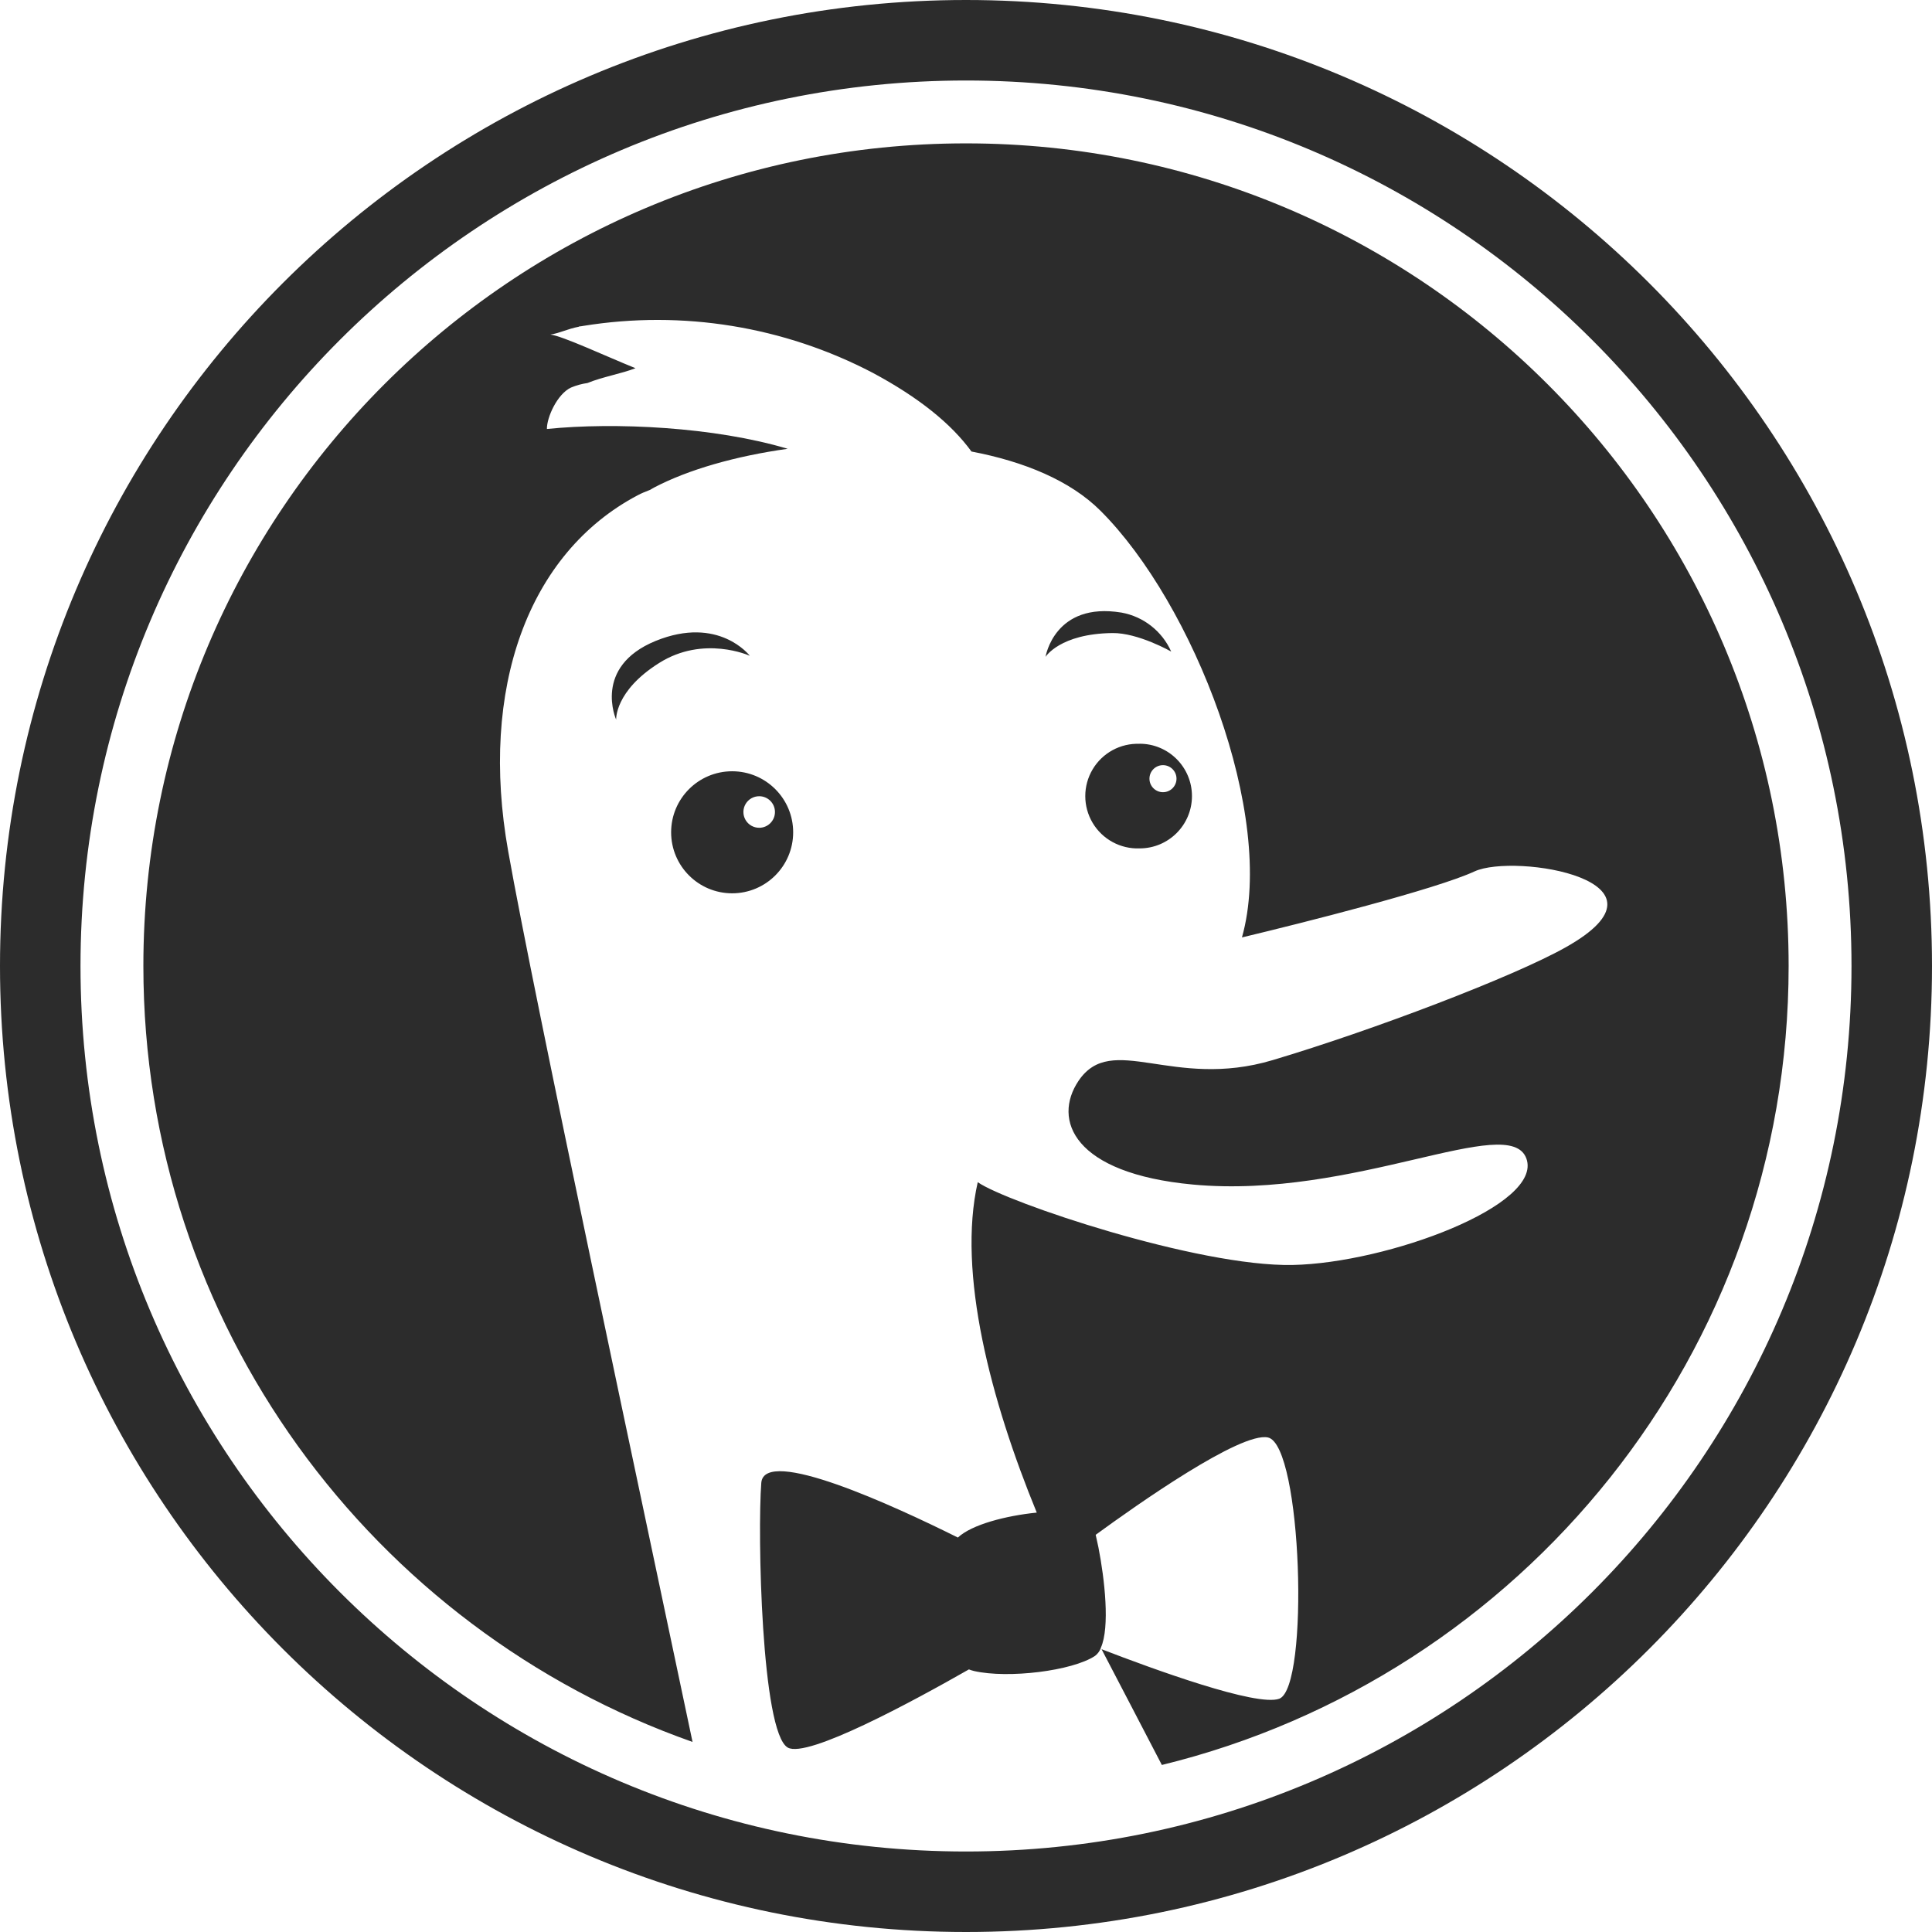
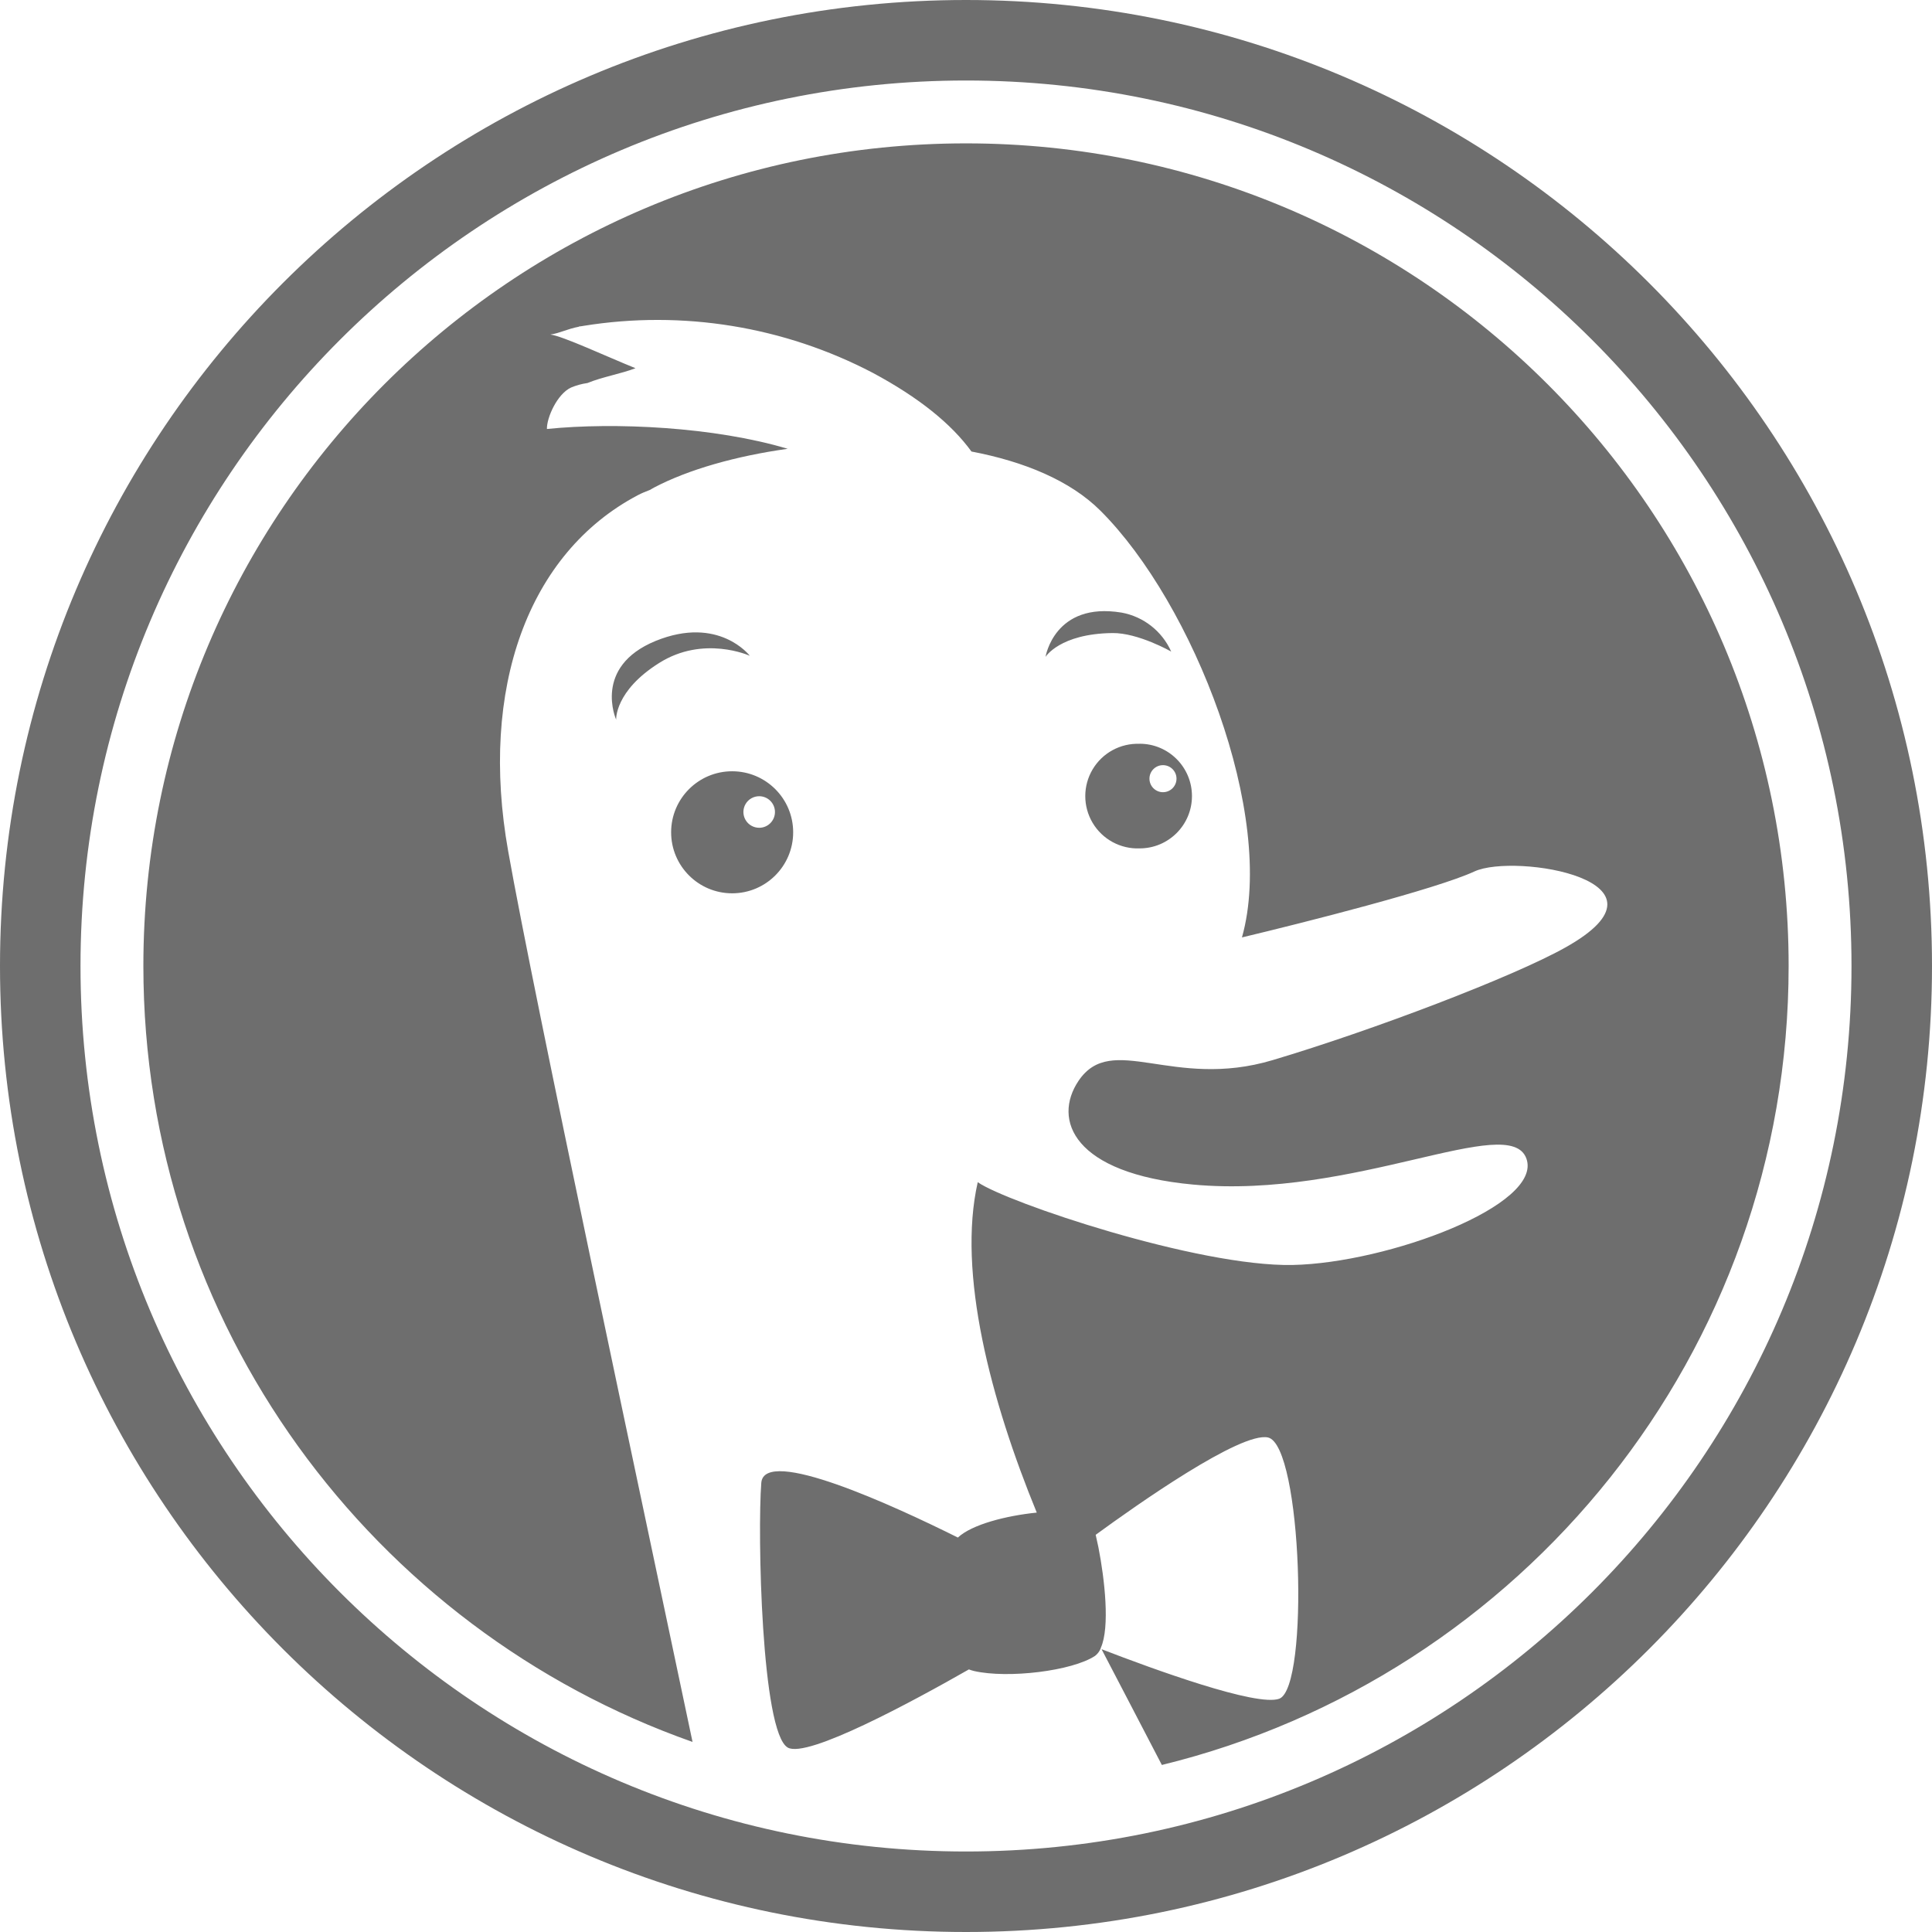
<svg xmlns="http://www.w3.org/2000/svg" t="1699256119607" class="icon" viewBox="0 0 1024 1024" version="1.1" p-id="42141" width="16" height="16">
-   <path d="M512 0C229.248 0 0 229.248 0 512s229.248 512 512 512 512-229.248 512-512S794.752 0 512 0z m0 981.333C252.8 981.333 42.667 771.157 42.667 512S252.843 42.667 512 42.667s469.333 210.133 469.333 469.333-210.133 469.333-469.333 469.333z m436.011-469.333c0 205.013-141.525 376.875-332.203 423.467-11.52-22.229-22.613-43.392-31.957-61.355 27.52 10.624 82.347 30.635 94.208 26.24 16.043-6.144 12.032-134.357-5.973-138.453-14.421-3.2-69.632 35.712-91.349 51.584l1.451 6.656c3.328 16.939 6.144 42.368 1.28 53.205-0.043 0.171-0.085 0.427-0.171 0.555a9.301 9.301 0 0 1-2.901 3.755c-12.117 8.021-46.123 12.117-64.128 8.021a22.016 22.016 0 0 1-2.731-0.853c-29.611 16.896-85.76 47.317-96 41.429-14.037-8.021-16.085-114.176-14.037-140.288 1.493-19.627 70.528 12.203 104.192 28.971 7.424-6.955 25.685-11.605 41.813-13.227-24.32-59.264-42.24-127.019-31.275-175.147 0 0.085 0.085 0.085 0.085 0.085 15.189 10.581 116.48 44.8 166.827 43.819 50.347-1.024 132.864-31.701 123.861-56.448-9.045-24.747-91.093 21.76-176.725 13.824-63.403-5.888-74.581-34.304-60.587-55.04 17.664-26.069 49.835 4.949 102.869-10.923 53.12-15.829 127.445-44.16 154.965-59.605 63.744-35.541-26.667-50.219-48-40.405-20.224 9.387-90.581 27.179-123.264 34.987 18.261-64.683-25.728-177.024-74.965-226.133-16.043-16.043-40.576-26.112-68.395-31.403-10.667-14.677-27.904-28.629-52.267-41.685a246.272 246.272 0 0 0-153.387-24.917l-1.024 0.171-1.451 0.171 0.171 0.085c-6.315 1.195-10.112 3.413-15.232 4.181 6.315 0.683 30.08 11.776 45.099 17.835-7.424 2.901-17.579 4.608-25.429 7.851a35.328 35.328 0 0 0-8.704 2.389c-7.381 3.413-12.928 16-12.8 21.973 35.84-3.669 88.832-1.109 127.616 10.496-27.477 3.84-52.693 11.008-70.869 20.565-0.683 0.341-1.28 0.768-2.048 1.195-2.304 0.853-4.523 1.792-6.485 2.816-58.325 30.72-84.096 102.613-68.736 188.757 13.781 77.824 71.04 345.088 97.707 472.064-169.515-59.733-291.072-221.269-291.072-411.264C75.989 271.189 271.189 75.989 512 75.989S948.011 271.189 948.011 512zM388.053 408.789a32.341 32.341 0 1 0 0 64.683 32.341 32.341 0 0 0 0-64.683z m14.421 29.952a8.363 8.363 0 1 1 0-16.725 8.363 8.363 0 0 1 0 16.725z m201.557-44.501a27.733 27.733 0 1 0 0 55.424 27.733 27.733 0 0 0 0-55.467z m12.373 25.643a7.168 7.168 0 1 1 0-14.336 7.168 7.168 0 0 1 0 14.336zM397.355 347.563s-24.363-11.093-48 3.84c-23.637 14.848-22.784 30.037-22.784 30.037s-12.544-27.989 20.907-41.728c33.536-13.653 49.92 7.851 49.92 7.851z m223.403-2.219s-17.493-9.984-31.147-9.813c-27.904 0.341-35.456 12.629-35.456 12.629s4.693-29.355 40.32-23.467a35.84 35.84 0 0 1 26.283 20.651z" p-id="42142" fill="#2c2c2c" />
+   <path d="M512 0C229.248 0 0 229.248 0 512s229.248 512 512 512 512-229.248 512-512S794.752 0 512 0z m0 981.333C252.8 981.333 42.667 771.157 42.667 512S252.843 42.667 512 42.667s469.333 210.133 469.333 469.333-210.133 469.333-469.333 469.333z m436.011-469.333c0 205.013-141.525 376.875-332.203 423.467-11.52-22.229-22.613-43.392-31.957-61.355 27.52 10.624 82.347 30.635 94.208 26.24 16.043-6.144 12.032-134.357-5.973-138.453-14.421-3.2-69.632 35.712-91.349 51.584l1.451 6.656c3.328 16.939 6.144 42.368 1.28 53.205-0.043 0.171-0.085 0.427-0.171 0.555a9.301 9.301 0 0 1-2.901 3.755c-12.117 8.021-46.123 12.117-64.128 8.021a22.016 22.016 0 0 1-2.731-0.853c-29.611 16.896-85.76 47.317-96 41.429-14.037-8.021-16.085-114.176-14.037-140.288 1.493-19.627 70.528 12.203 104.192 28.971 7.424-6.955 25.685-11.605 41.813-13.227-24.32-59.264-42.24-127.019-31.275-175.147 0 0.085 0.085 0.085 0.085 0.085 15.189 10.581 116.48 44.8 166.827 43.819 50.347-1.024 132.864-31.701 123.861-56.448-9.045-24.747-91.093 21.76-176.725 13.824-63.403-5.888-74.581-34.304-60.587-55.04 17.664-26.069 49.835 4.949 102.869-10.923 53.12-15.829 127.445-44.16 154.965-59.605 63.744-35.541-26.667-50.219-48-40.405-20.224 9.387-90.581 27.179-123.264 34.987 18.261-64.683-25.728-177.024-74.965-226.133-16.043-16.043-40.576-26.112-68.395-31.403-10.667-14.677-27.904-28.629-52.267-41.685a246.272 246.272 0 0 0-153.387-24.917l-1.024 0.171-1.451 0.171 0.171 0.085c-6.315 1.195-10.112 3.413-15.232 4.181 6.315 0.683 30.08 11.776 45.099 17.835-7.424 2.901-17.579 4.608-25.429 7.851a35.328 35.328 0 0 0-8.704 2.389c-7.381 3.413-12.928 16-12.8 21.973 35.84-3.669 88.832-1.109 127.616 10.496-27.477 3.84-52.693 11.008-70.869 20.565-0.683 0.341-1.28 0.768-2.048 1.195-2.304 0.853-4.523 1.792-6.485 2.816-58.325 30.72-84.096 102.613-68.736 188.757 13.781 77.824 71.04 345.088 97.707 472.064-169.515-59.733-291.072-221.269-291.072-411.264C75.989 271.189 271.189 75.989 512 75.989S948.011 271.189 948.011 512zM388.053 408.789a32.341 32.341 0 1 0 0 64.683 32.341 32.341 0 0 0 0-64.683z m14.421 29.952a8.363 8.363 0 1 1 0-16.725 8.363 8.363 0 0 1 0 16.725z m201.557-44.501a27.733 27.733 0 1 0 0 55.424 27.733 27.733 0 0 0 0-55.467z m12.373 25.643a7.168 7.168 0 1 1 0-14.336 7.168 7.168 0 0 1 0 14.336zM397.355 347.563s-24.363-11.093-48 3.84c-23.637 14.848-22.784 30.037-22.784 30.037s-12.544-27.989 20.907-41.728c33.536-13.653 49.92 7.851 49.92 7.851z m223.403-2.219s-17.493-9.984-31.147-9.813c-27.904 0.341-35.456 12.629-35.456 12.629s4.693-29.355 40.32-23.467a35.84 35.84 0 0 1 26.283 20.651z" p-id="42142" fill="#6E6E6E" />
</svg>
